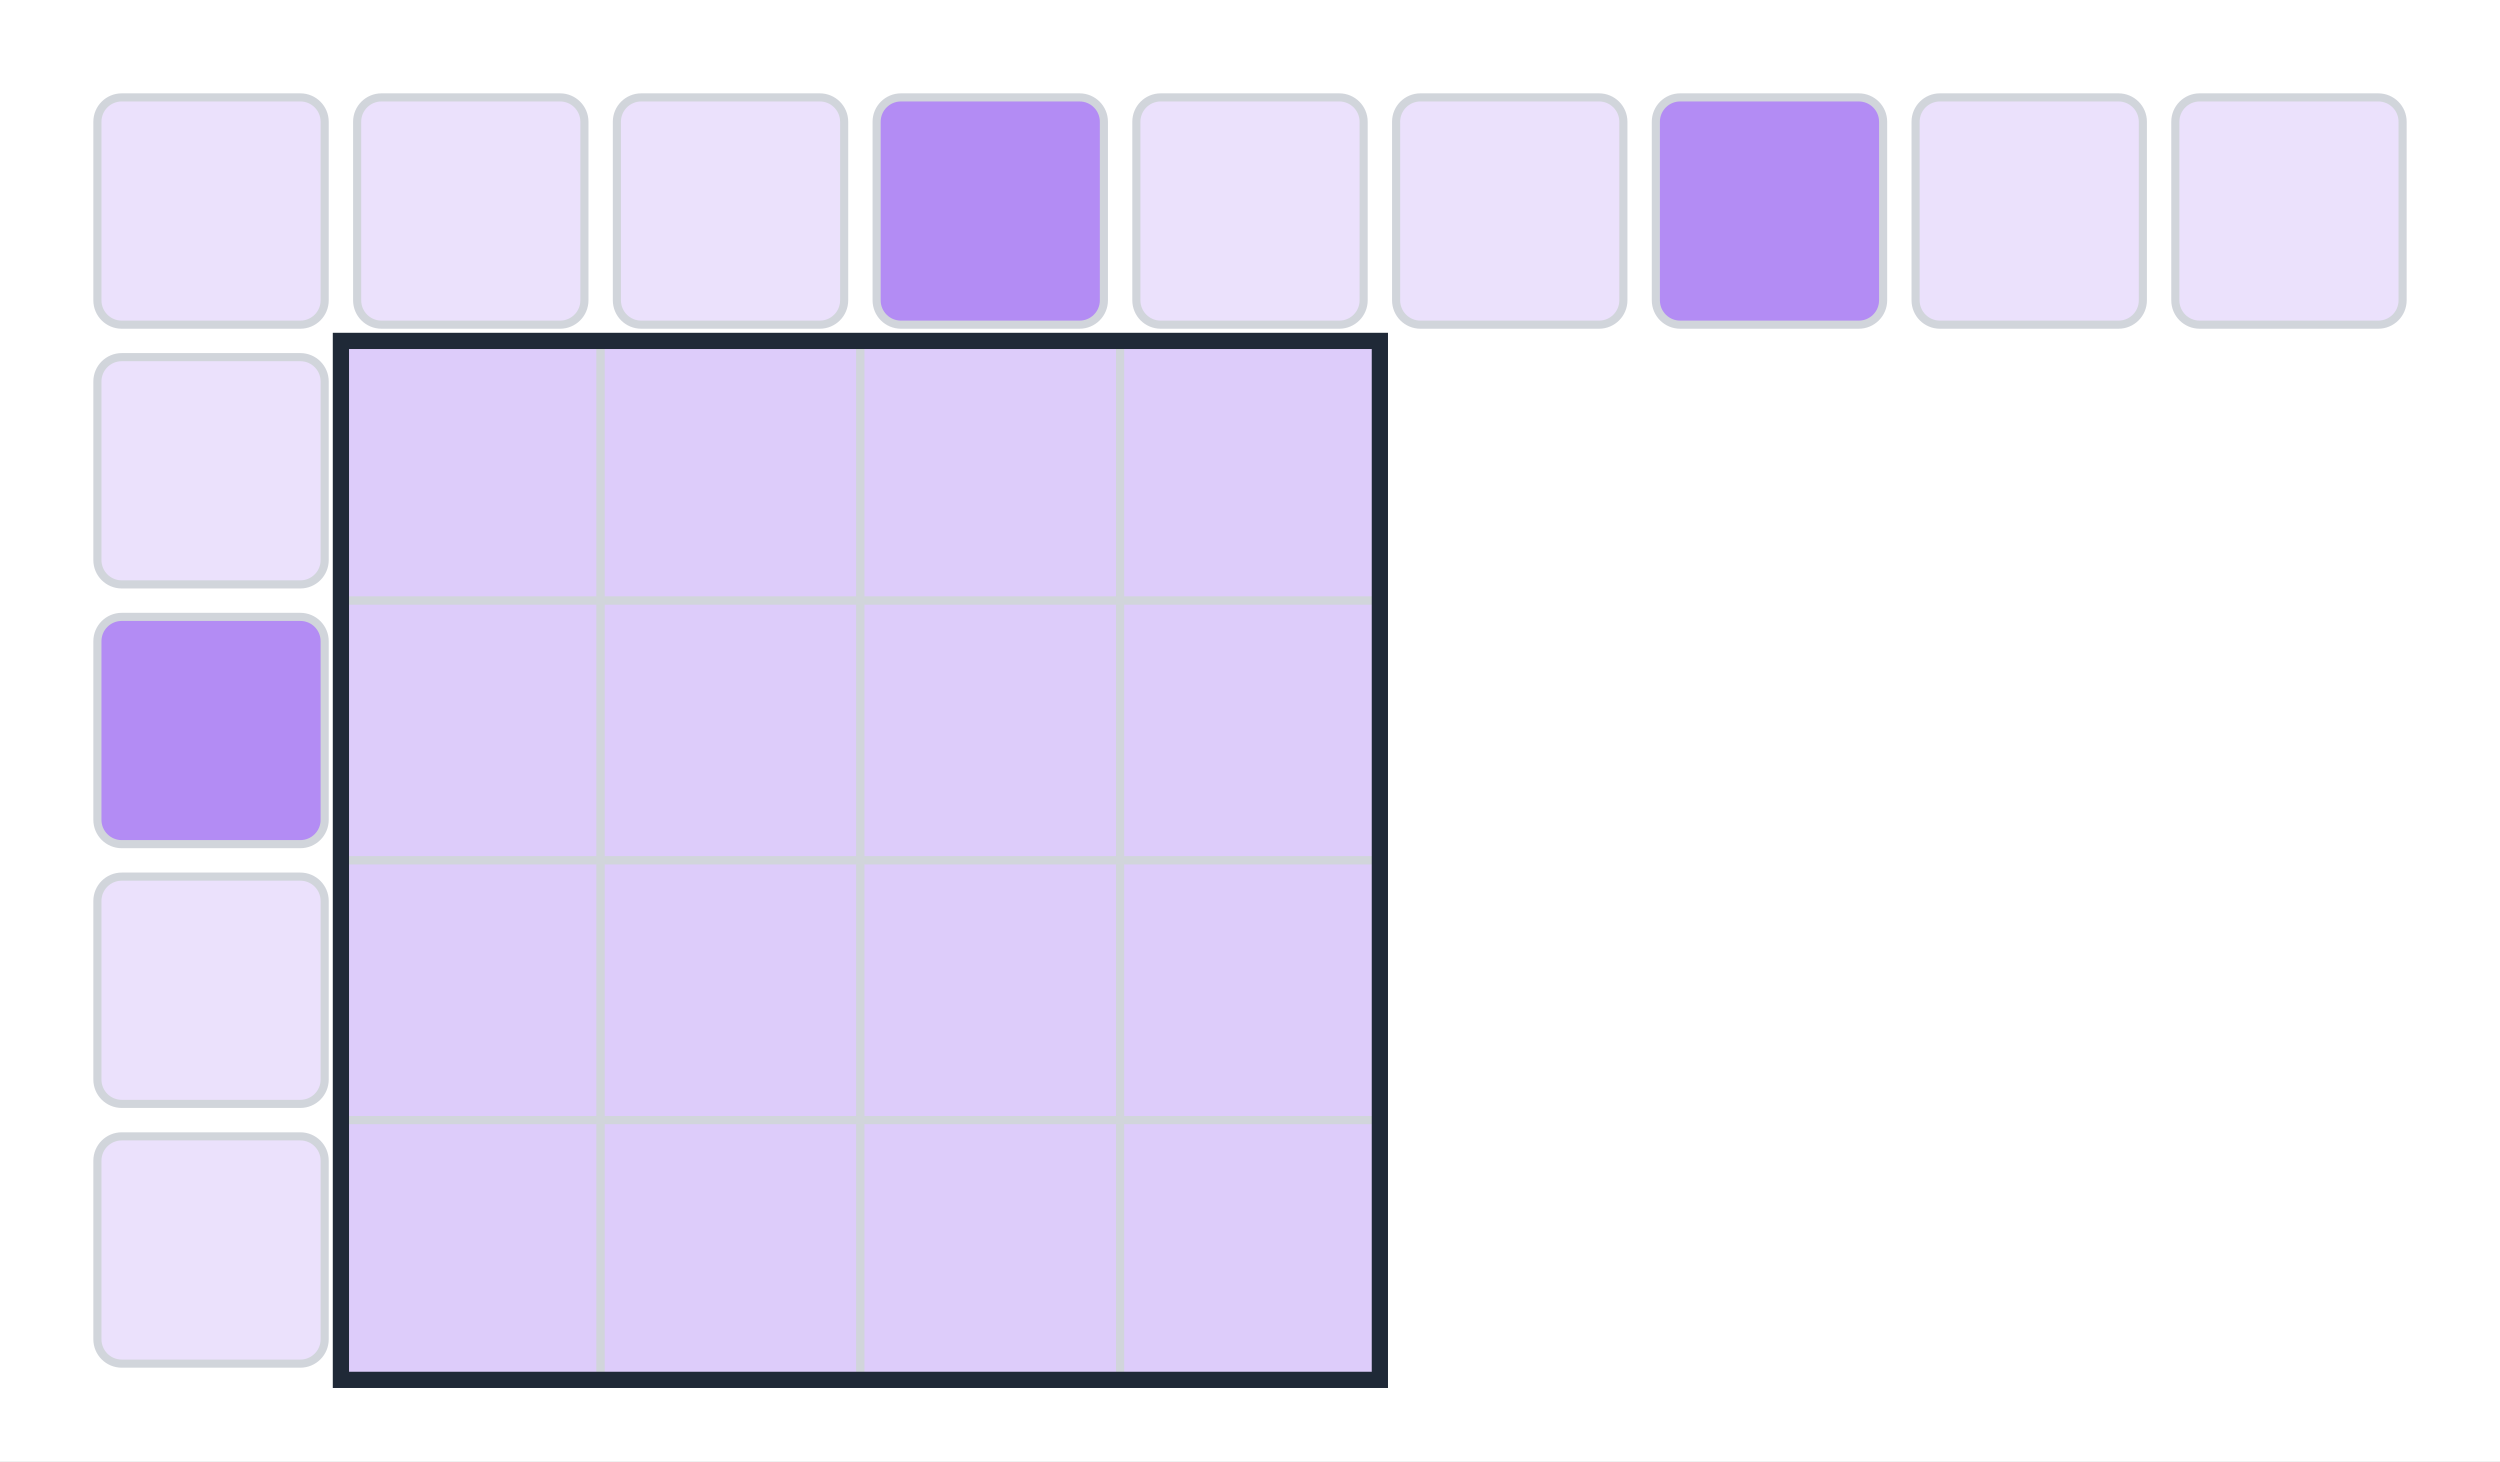
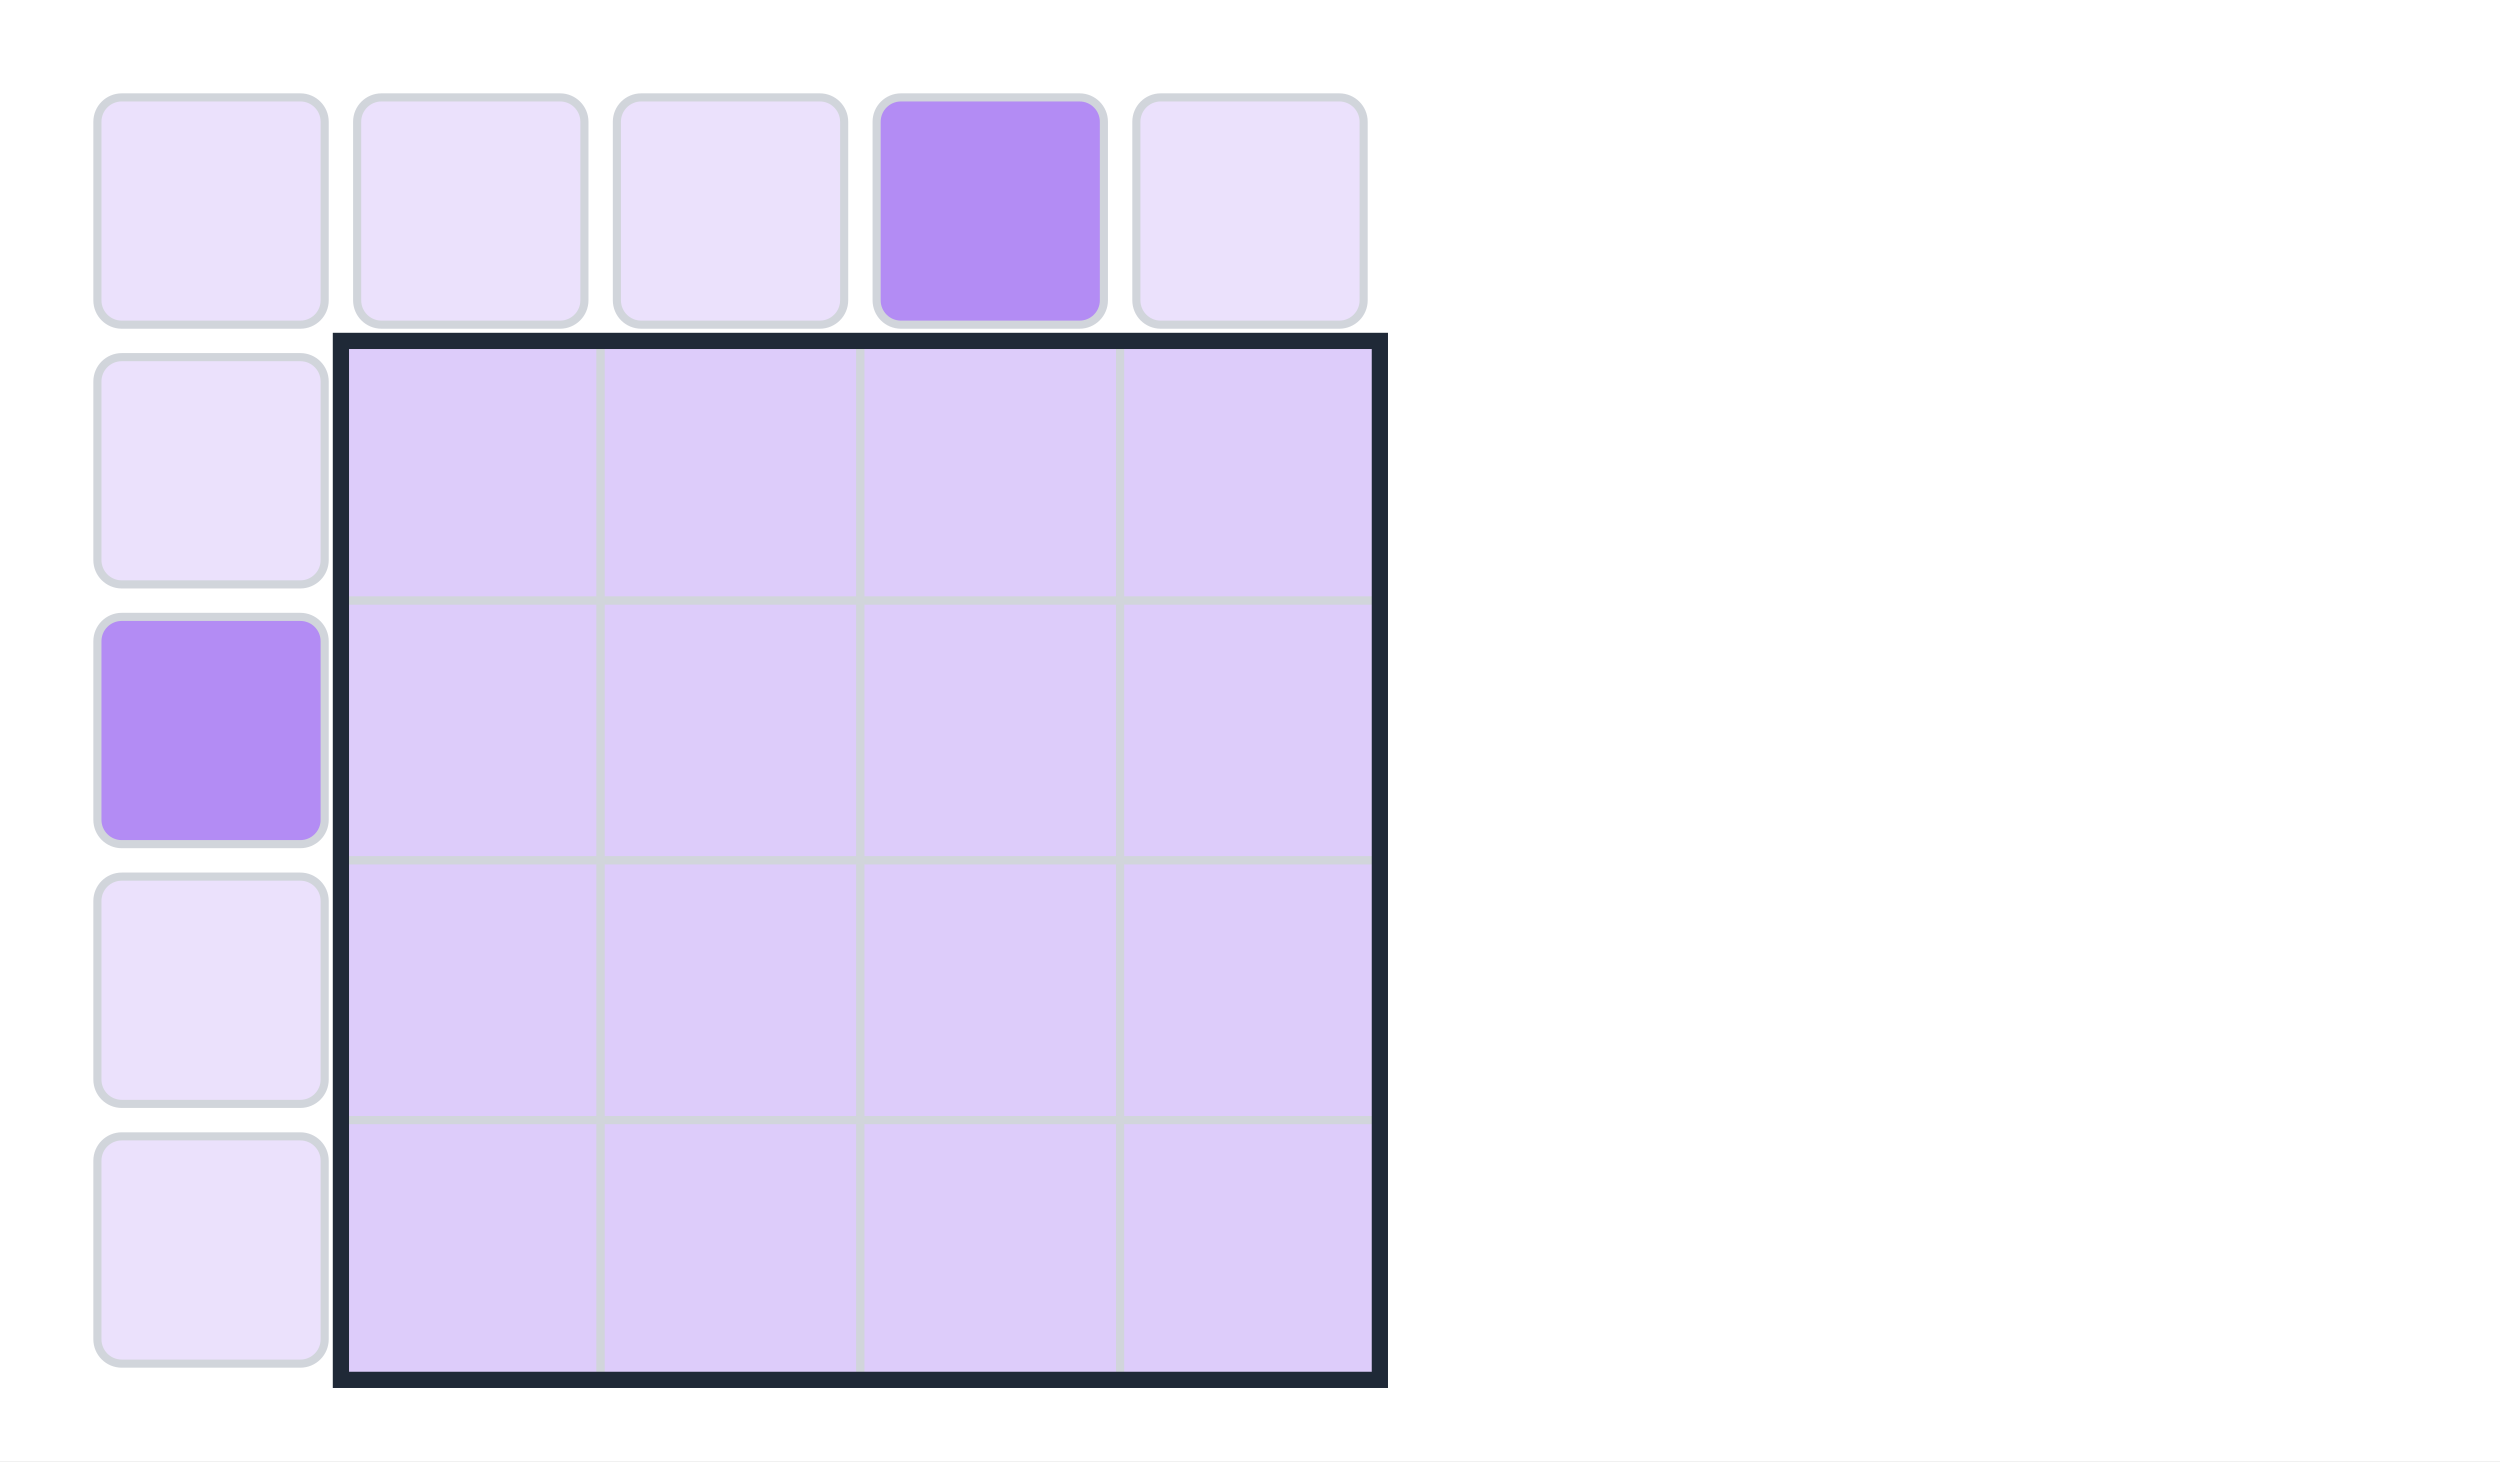
<svg xmlns="http://www.w3.org/2000/svg" viewBox="0 0 308 180" width="308" height="180">
  <rect width="308" height="180" fill="#ffffff" />
  <rect x="12" y="12" width="28" height="28" rx="3" fill="#ffffff" />
  <rect x="12" y="12" width="28" height="28" rx="3" fill="#7c3aed" fill-opacity="0.15" stroke="#d1d5db" stroke-width="1" />
  <rect x="44" y="12" width="28" height="28" rx="3" fill="#ffffff" />
  <rect x="44" y="12" width="28" height="28" rx="3" fill="#7c3aed" fill-opacity="0.15" stroke="#d1d5db" stroke-width="1" />
  <rect x="76" y="12" width="28" height="28" rx="3" fill="#ffffff" />
  <rect x="76" y="12" width="28" height="28" rx="3" fill="#7c3aed" fill-opacity="0.15" stroke="#d1d5db" stroke-width="1" />
  <rect x="108" y="12" width="28" height="28" rx="3" fill="#ffffff" />
  <rect x="108" y="12" width="28" height="28" rx="3" fill="#7c3aed" fill-opacity="0.58" stroke="#d1d5db" stroke-width="1" />
  <rect x="140" y="12" width="28" height="28" rx="3" fill="#ffffff" />
  <rect x="140" y="12" width="28" height="28" rx="3" fill="#7c3aed" fill-opacity="0.15" stroke="#d1d5db" stroke-width="1" />
-   <rect x="172" y="12" width="28" height="28" rx="3" fill="#ffffff" />
-   <rect x="172" y="12" width="28" height="28" rx="3" fill="#7c3aed" fill-opacity="0.15" stroke="#d1d5db" stroke-width="1" />
-   <rect x="204" y="12" width="28" height="28" rx="3" fill="#ffffff" />
-   <rect x="204" y="12" width="28" height="28" rx="3" fill="#7c3aed" fill-opacity="0.58" stroke="#d1d5db" stroke-width="1" />
-   <rect x="236" y="12" width="28" height="28" rx="3" fill="#ffffff" />
-   <rect x="236" y="12" width="28" height="28" rx="3" fill="#7c3aed" fill-opacity="0.15" stroke="#d1d5db" stroke-width="1" />
-   <rect x="268" y="12" width="28" height="28" rx="3" fill="#ffffff" />
-   <rect x="268" y="12" width="28" height="28" rx="3" fill="#7c3aed" fill-opacity="0.15" stroke="#d1d5db" stroke-width="1" />
  <rect x="12" y="44" width="28" height="28" rx="3" fill="#ffffff" />
  <rect x="12" y="44" width="28" height="28" rx="3" fill="#7c3aed" fill-opacity="0.15" stroke="#d1d5db" stroke-width="1" />
  <rect x="12" y="76" width="28" height="28" rx="3" fill="#ffffff" />
  <rect x="12" y="76" width="28" height="28" rx="3" fill="#7c3aed" fill-opacity="0.58" stroke="#d1d5db" stroke-width="1" />
  <rect x="12" y="108" width="28" height="28" rx="3" fill="#ffffff" />
  <rect x="12" y="108" width="28" height="28" rx="3" fill="#7c3aed" fill-opacity="0.15" stroke="#d1d5db" stroke-width="1" />
  <rect x="12" y="140" width="28" height="28" rx="3" fill="#ffffff" />
  <rect x="12" y="140" width="28" height="28" rx="3" fill="#7c3aed" fill-opacity="0.15" stroke="#d1d5db" stroke-width="1" />
  <rect x="42" y="42" width="32" height="32" rx="0" fill="#ffffff" />
  <rect x="42" y="42" width="32" height="32" rx="0" fill="#7c3aed" fill-opacity="0.26" stroke="#d1d5db" stroke-width="1" />
  <rect x="74" y="42" width="32" height="32" rx="0" fill="#ffffff" />
  <rect x="74" y="42" width="32" height="32" rx="0" fill="#7c3aed" fill-opacity="0.26" stroke="#d1d5db" stroke-width="1" />
  <rect x="106" y="42" width="32" height="32" rx="0" fill="#ffffff" />
  <rect x="106" y="42" width="32" height="32" rx="0" fill="#7c3aed" fill-opacity="0.26" stroke="#d1d5db" stroke-width="1" />
  <rect x="138" y="42" width="32" height="32" rx="0" fill="#ffffff" />
  <rect x="138" y="42" width="32" height="32" rx="0" fill="#7c3aed" fill-opacity="0.26" stroke="#d1d5db" stroke-width="1" />
  <rect x="42" y="74" width="32" height="32" rx="0" fill="#ffffff" />
  <rect x="42" y="74" width="32" height="32" rx="0" fill="#7c3aed" fill-opacity="0.26" stroke="#d1d5db" stroke-width="1" />
  <rect x="74" y="74" width="32" height="32" rx="0" fill="#ffffff" />
  <rect x="74" y="74" width="32" height="32" rx="0" fill="#7c3aed" fill-opacity="0.26" stroke="#d1d5db" stroke-width="1" />
  <rect x="106" y="74" width="32" height="32" rx="0" fill="#ffffff" />
  <rect x="106" y="74" width="32" height="32" rx="0" fill="#7c3aed" fill-opacity="0.26" stroke="#d1d5db" stroke-width="1" />
  <rect x="138" y="74" width="32" height="32" rx="0" fill="#ffffff" />
  <rect x="138" y="74" width="32" height="32" rx="0" fill="#7c3aed" fill-opacity="0.26" stroke="#d1d5db" stroke-width="1" />
  <rect x="42" y="106" width="32" height="32" rx="0" fill="#ffffff" />
  <rect x="42" y="106" width="32" height="32" rx="0" fill="#7c3aed" fill-opacity="0.26" stroke="#d1d5db" stroke-width="1" />
  <rect x="74" y="106" width="32" height="32" rx="0" fill="#ffffff" />
  <rect x="74" y="106" width="32" height="32" rx="0" fill="#7c3aed" fill-opacity="0.26" stroke="#d1d5db" stroke-width="1" />
  <rect x="106" y="106" width="32" height="32" rx="0" fill="#ffffff" />
  <rect x="106" y="106" width="32" height="32" rx="0" fill="#7c3aed" fill-opacity="0.26" stroke="#d1d5db" stroke-width="1" />
  <rect x="138" y="106" width="32" height="32" rx="0" fill="#ffffff" />
  <rect x="138" y="106" width="32" height="32" rx="0" fill="#7c3aed" fill-opacity="0.26" stroke="#d1d5db" stroke-width="1" />
  <rect x="42" y="138" width="32" height="32" rx="0" fill="#ffffff" />
  <rect x="42" y="138" width="32" height="32" rx="0" fill="#7c3aed" fill-opacity="0.26" stroke="#d1d5db" stroke-width="1" />
  <rect x="74" y="138" width="32" height="32" rx="0" fill="#ffffff" />
  <rect x="74" y="138" width="32" height="32" rx="0" fill="#7c3aed" fill-opacity="0.26" stroke="#d1d5db" stroke-width="1" />
  <rect x="106" y="138" width="32" height="32" rx="0" fill="#ffffff" />
  <rect x="106" y="138" width="32" height="32" rx="0" fill="#7c3aed" fill-opacity="0.26" stroke="#d1d5db" stroke-width="1" />
  <rect x="138" y="138" width="32" height="32" rx="0" fill="#ffffff" />
  <rect x="138" y="138" width="32" height="32" rx="0" fill="#7c3aed" fill-opacity="0.26" stroke="#d1d5db" stroke-width="1" />
  <rect x="42" y="42" width="128" height="128" fill="none" stroke="#1f2937" stroke-width="2" />
</svg>
